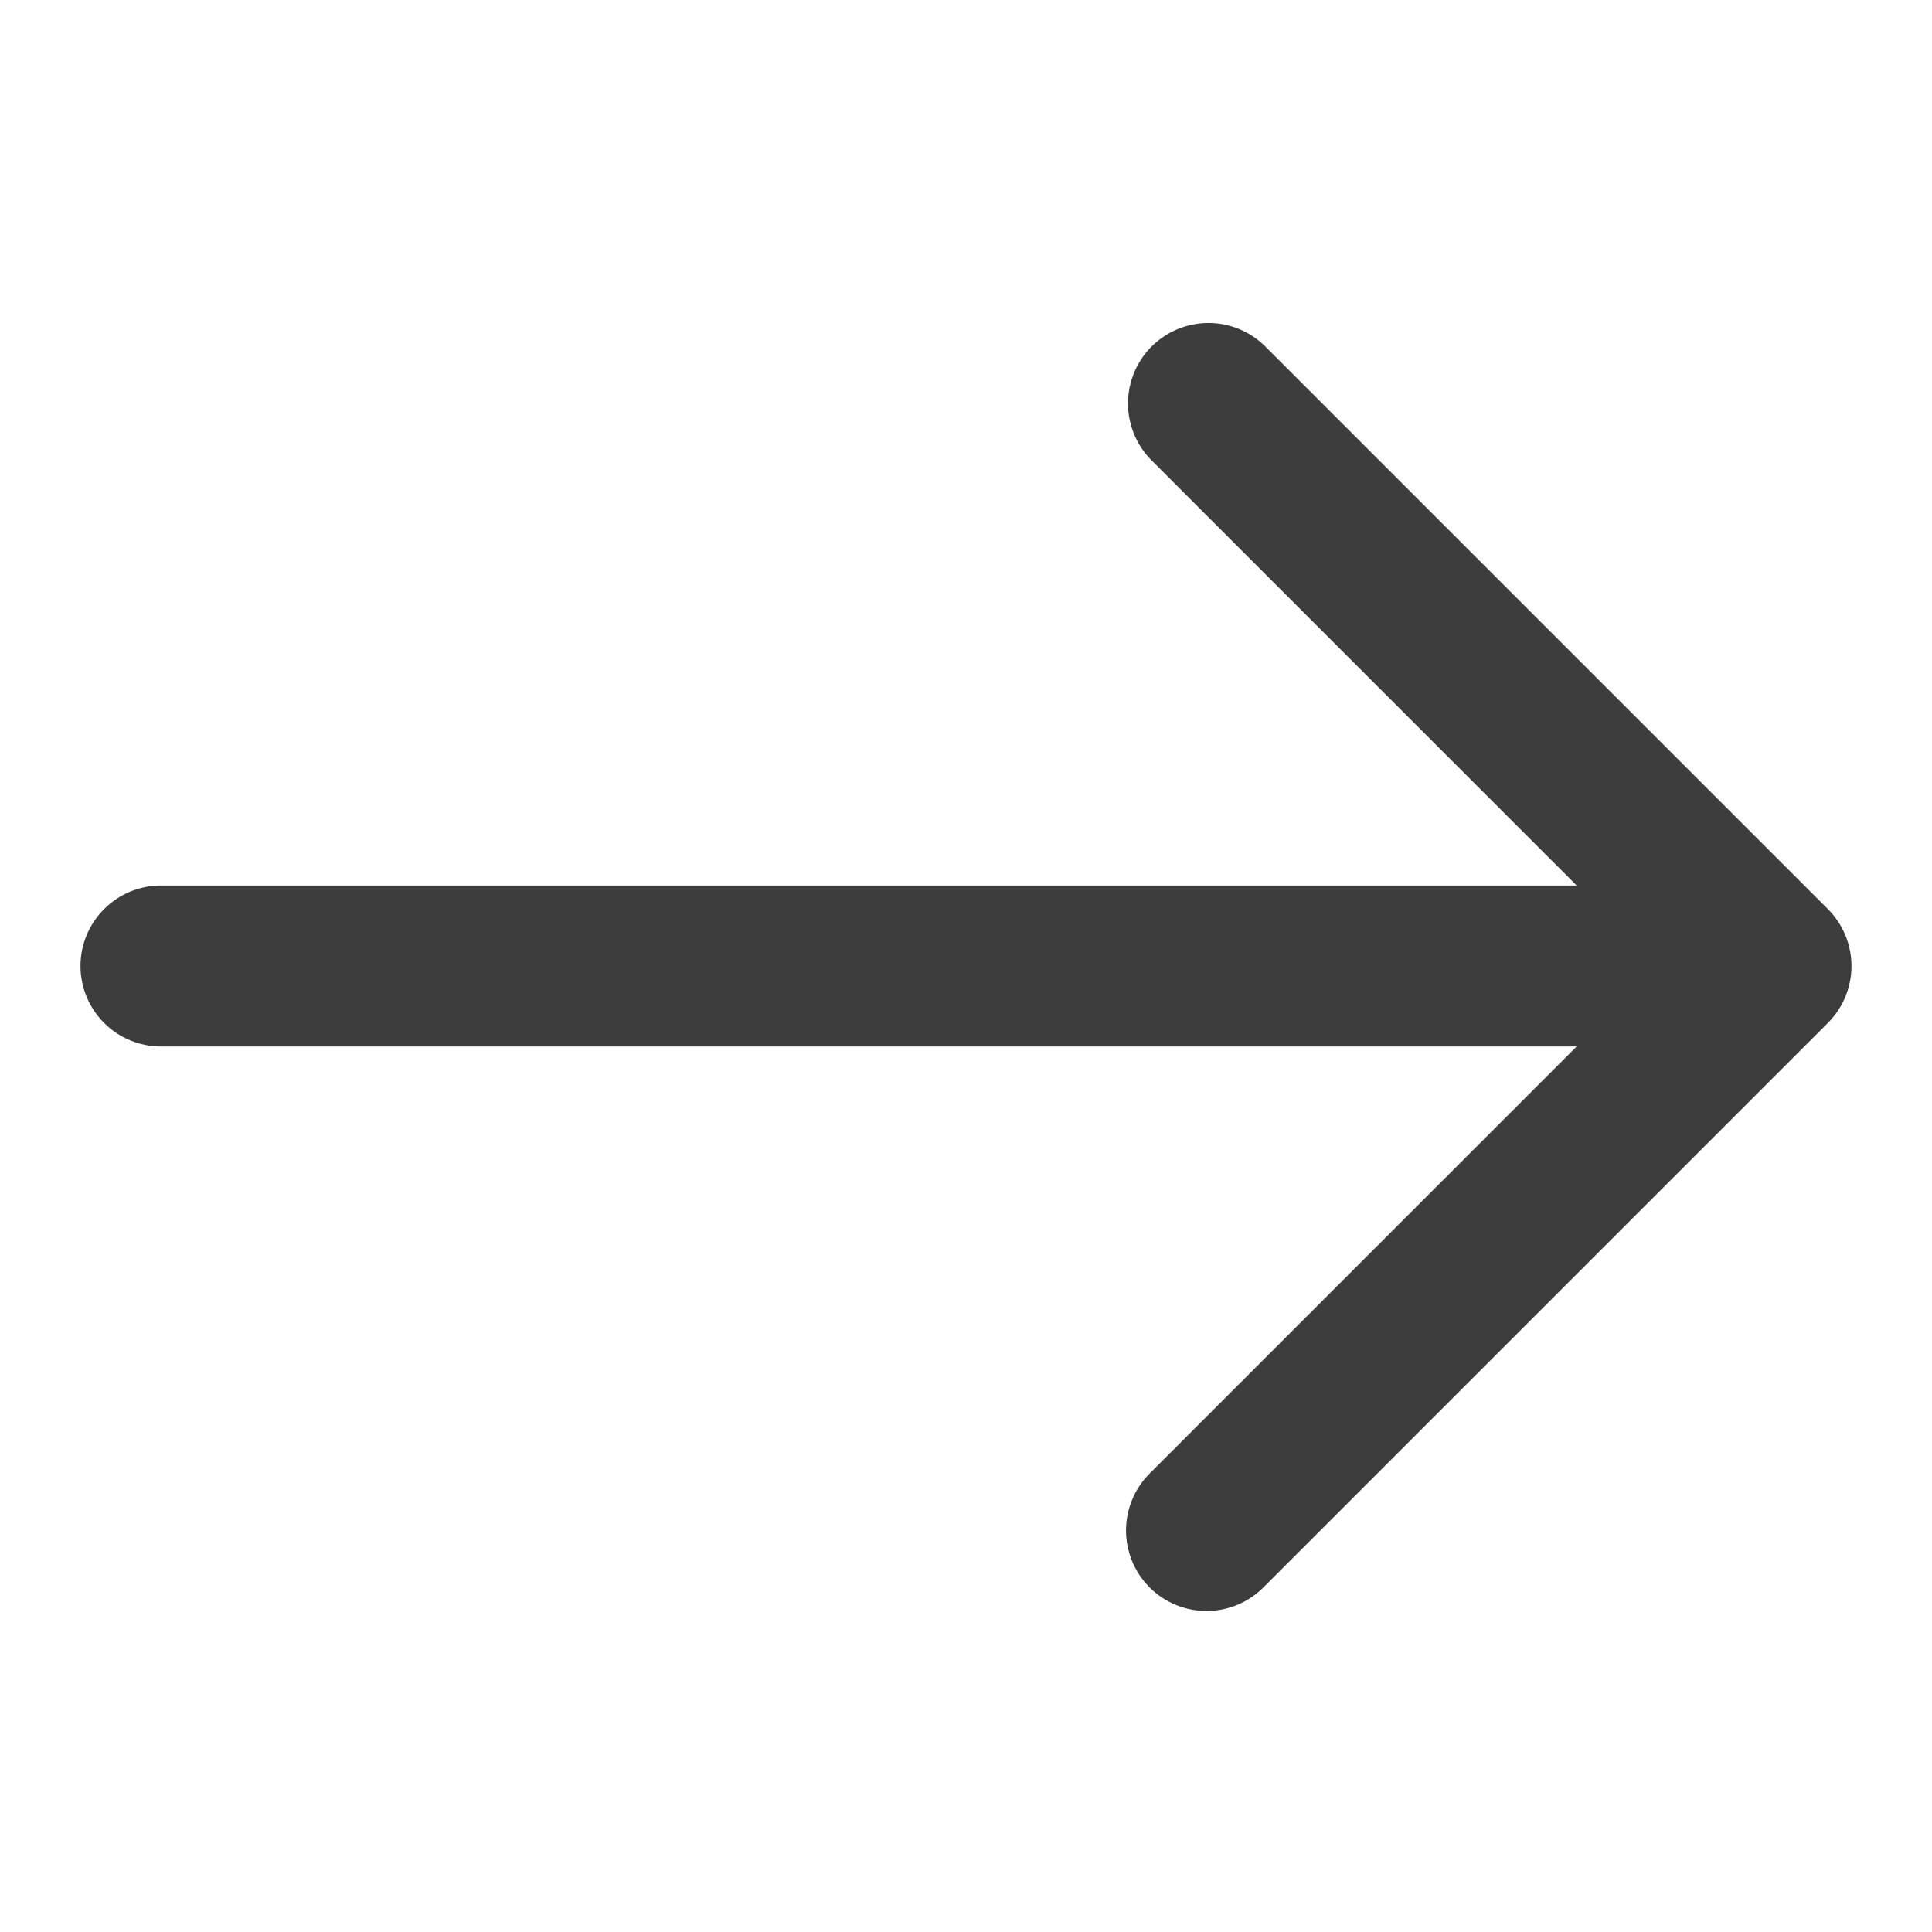
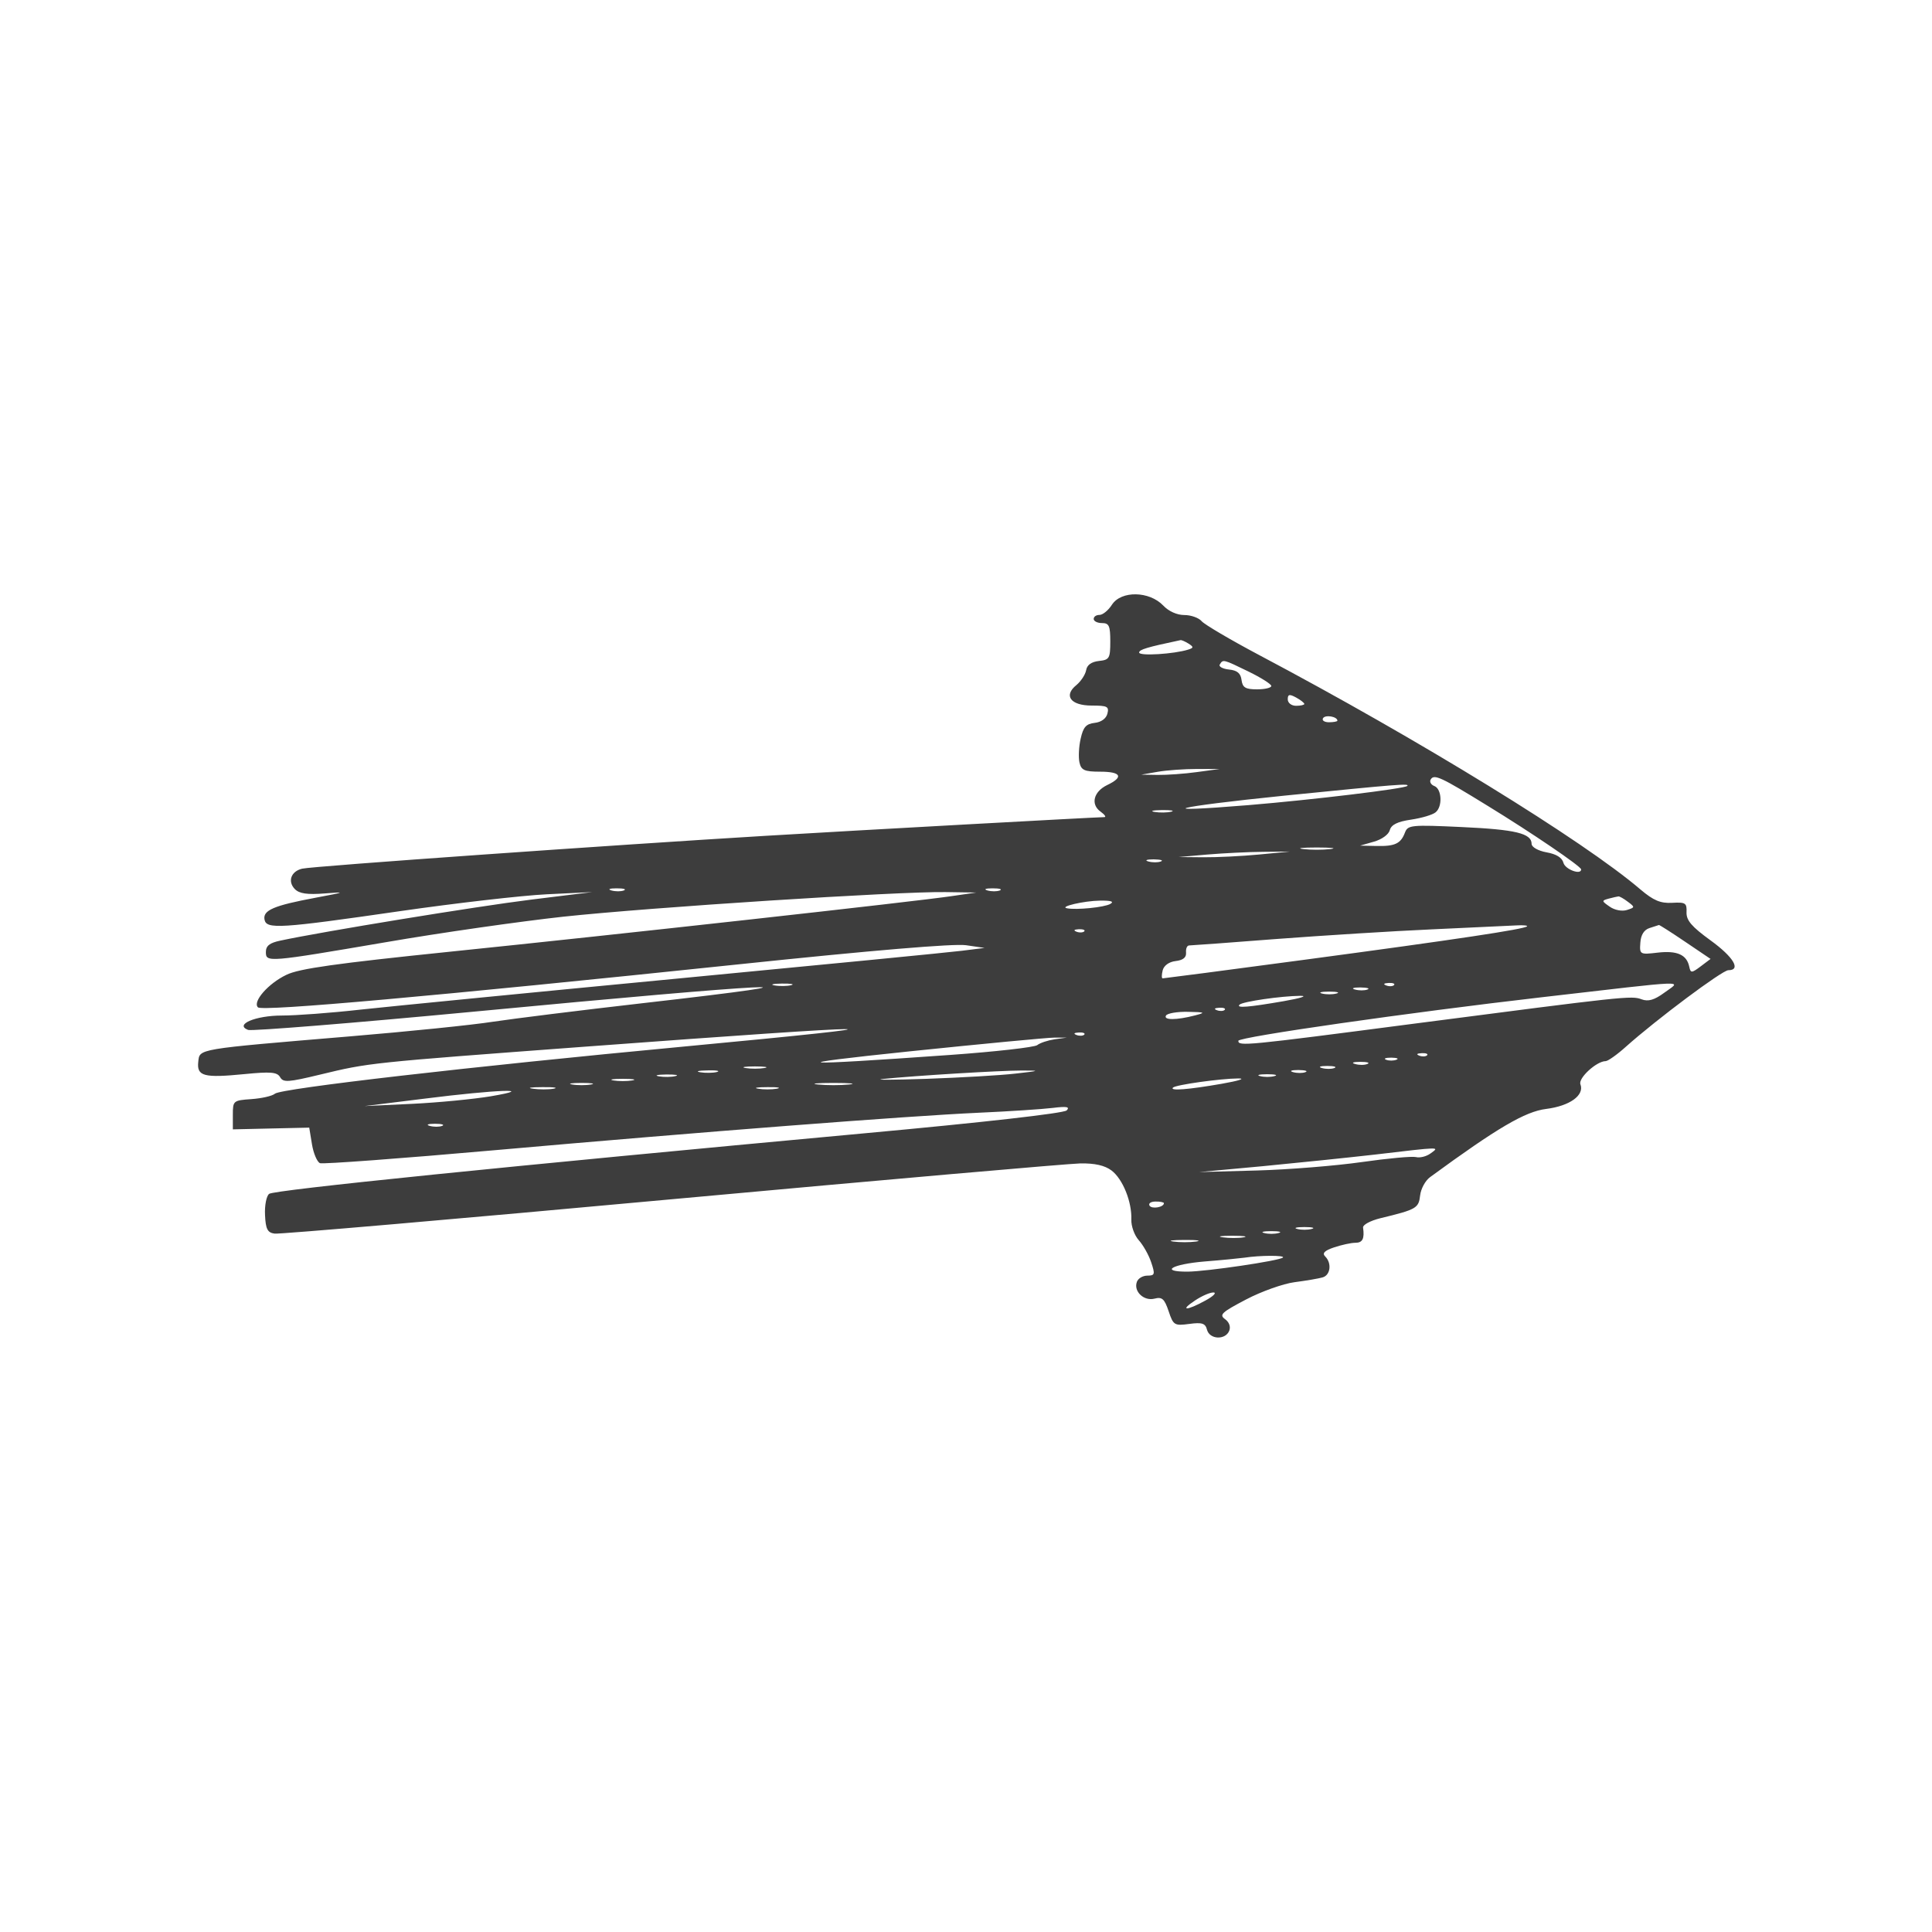
<svg xmlns="http://www.w3.org/2000/svg" width="50" height="50" viewBox="0 0 50 50" fill="none">
-   <path d="M47.306 23.527L32.723 8.944C32.33 8.564 31.804 8.354 31.258 8.359C30.711 8.364 30.189 8.583 29.802 8.969C29.416 9.355 29.197 9.878 29.192 10.424C29.188 10.97 29.398 11.497 29.777 11.889L40.804 22.917H4.167C3.614 22.917 3.084 23.136 2.694 23.527C2.303 23.918 2.083 24.447 2.083 25C2.083 25.552 2.303 26.082 2.694 26.473C3.084 26.864 3.614 27.083 4.167 27.083H40.804L29.777 38.11C29.578 38.303 29.419 38.532 29.31 38.787C29.201 39.041 29.144 39.314 29.141 39.591C29.139 39.867 29.192 40.142 29.296 40.398C29.401 40.654 29.556 40.886 29.751 41.082C29.947 41.278 30.18 41.432 30.436 41.537C30.692 41.642 30.966 41.694 31.242 41.692C31.519 41.69 31.793 41.632 32.047 41.523C32.301 41.414 32.531 41.255 32.723 41.056L47.306 26.473C47.697 26.082 47.916 25.552 47.916 25C47.916 24.448 47.697 23.918 47.306 23.527Z" fill="#3D3D3D" />
+   <path d="M28.779 15.647C28.683 15.798 28.538 15.914 28.455 15.914C28.369 15.914 28.305 15.958 28.305 16.019C28.305 16.077 28.401 16.125 28.519 16.125C28.702 16.125 28.734 16.195 28.734 16.599C28.734 17.038 28.712 17.077 28.439 17.106C28.247 17.128 28.131 17.208 28.109 17.346C28.087 17.462 27.974 17.631 27.859 17.728C27.516 18.003 27.708 18.26 28.253 18.26C28.66 18.26 28.705 18.285 28.66 18.468C28.628 18.596 28.5 18.689 28.33 18.708C28.109 18.734 28.035 18.814 27.968 19.115C27.92 19.317 27.907 19.599 27.936 19.731C27.981 19.933 28.064 19.971 28.471 19.971C29.016 19.971 29.09 20.109 28.654 20.317C28.301 20.487 28.218 20.817 28.484 21.006C28.59 21.083 28.635 21.147 28.58 21.147C28.324 21.151 22.208 21.487 19.814 21.631C15.923 21.865 8.087 22.417 7.821 22.481C7.532 22.548 7.436 22.811 7.631 23.01C7.747 23.128 7.955 23.157 8.404 23.122C8.965 23.077 8.946 23.087 8.163 23.234C7.083 23.436 6.798 23.558 6.846 23.801C6.897 24.051 7.234 24.032 10.356 23.58C11.798 23.372 13.503 23.176 14.151 23.144L15.327 23.087L13.724 23.285C12.333 23.458 8.346 24.109 7.256 24.343C6.978 24.401 6.881 24.478 6.881 24.638C6.881 24.91 6.923 24.907 9.981 24.385C11.391 24.141 13.461 23.846 14.577 23.724C16.843 23.481 23.221 23.07 24.465 23.087L25.266 23.099L24.625 23.192C23.676 23.333 15.978 24.186 11.635 24.631C8.705 24.933 7.74 25.067 7.413 25.228C6.942 25.452 6.529 25.926 6.676 26.07C6.785 26.18 11.263 25.779 19.067 24.962C22.583 24.593 24.689 24.417 25 24.462L25.481 24.532L24.891 24.606C24.567 24.647 21.247 24.971 17.516 25.327C13.785 25.683 10.103 26.045 9.337 26.128C8.567 26.215 7.657 26.282 7.295 26.282C6.612 26.282 6.061 26.516 6.42 26.654C6.513 26.689 9.135 26.478 12.247 26.183C20.125 25.433 22.151 25.333 16.609 25.965C15.016 26.147 13.292 26.362 12.76 26.442C12.231 26.526 10.567 26.695 9.071 26.82C5.051 27.157 5.17 27.138 5.131 27.481C5.09 27.853 5.276 27.901 6.324 27.798C7.006 27.731 7.173 27.744 7.25 27.878C7.33 28.019 7.458 28.01 8.282 27.811C9.558 27.503 9.532 27.506 15.112 27.09C23.26 26.484 24.115 26.481 17.676 27.087C12.16 27.606 7.276 28.167 7.115 28.305C7.045 28.365 6.772 28.426 6.506 28.445C6.035 28.478 6.026 28.487 6.026 28.853V29.228L7.016 29.205L8.003 29.183L8.074 29.615C8.112 29.849 8.208 30.074 8.282 30.103C8.359 30.131 10.388 29.981 12.782 29.769C18.224 29.288 23.436 28.885 25.32 28.798C26.112 28.763 26.981 28.705 27.244 28.673C27.606 28.628 27.695 28.644 27.606 28.737C27.535 28.811 25.445 29.048 22.369 29.33C13.058 30.189 7.096 30.795 6.965 30.897C6.894 30.952 6.846 31.202 6.859 31.445C6.875 31.808 6.923 31.901 7.106 31.926C7.228 31.945 11.853 31.545 17.369 31.038C22.885 30.532 27.654 30.115 27.958 30.109C28.333 30.103 28.59 30.16 28.766 30.292C29.058 30.513 29.295 31.103 29.279 31.561C29.272 31.731 29.359 31.971 29.471 32.096C29.583 32.221 29.728 32.474 29.792 32.667C29.897 32.978 29.888 33.013 29.695 33.013C29.577 33.013 29.455 33.083 29.423 33.173C29.33 33.42 29.603 33.679 29.878 33.609C30.074 33.558 30.135 33.612 30.244 33.933C30.365 34.298 30.394 34.314 30.779 34.263C31.109 34.218 31.195 34.247 31.237 34.413C31.305 34.67 31.718 34.686 31.814 34.436C31.853 34.333 31.811 34.215 31.702 34.138C31.548 34.026 31.615 33.962 32.247 33.631C32.641 33.423 33.212 33.221 33.503 33.183C33.801 33.144 34.122 33.09 34.231 33.058C34.433 33 34.471 32.689 34.295 32.516C34.212 32.433 34.279 32.365 34.526 32.282C34.718 32.218 34.965 32.163 35.077 32.163C35.263 32.163 35.317 32.058 35.276 31.769C35.266 31.699 35.462 31.593 35.718 31.529C36.66 31.301 36.715 31.269 36.753 30.936C36.772 30.766 36.888 30.551 37.013 30.462C38.756 29.186 39.471 28.766 40.016 28.699C40.625 28.622 41.01 28.346 40.901 28.061C40.84 27.901 41.321 27.462 41.554 27.462C41.612 27.462 41.853 27.292 42.077 27.09C42.878 26.375 44.574 25.109 44.728 25.109C45.067 25.109 44.865 24.769 44.269 24.337C43.779 23.981 43.641 23.82 43.647 23.612C43.657 23.369 43.625 23.346 43.272 23.365C42.974 23.381 42.792 23.305 42.458 23.022C40.978 21.756 36.728 19.144 32.58 16.949C31.843 16.558 31.173 16.163 31.099 16.077C31.026 15.99 30.824 15.917 30.651 15.917C30.458 15.917 30.244 15.82 30.103 15.67C29.744 15.295 29.019 15.282 28.779 15.647ZM30.76 16.657C30.894 16.744 30.894 16.766 30.753 16.811C30.391 16.926 29.481 16.984 29.481 16.888C29.481 16.811 29.683 16.75 30.551 16.567C30.58 16.561 30.673 16.603 30.76 16.657ZM32.314 17.381C32.635 17.538 32.901 17.705 32.901 17.753C32.901 17.801 32.734 17.84 32.532 17.84C32.234 17.84 32.157 17.795 32.131 17.599C32.109 17.423 32.019 17.349 31.805 17.327C31.644 17.311 31.535 17.25 31.567 17.199C31.651 17.058 31.651 17.058 32.314 17.381ZM33.756 18.218C33.756 18.244 33.66 18.266 33.542 18.266C33.423 18.266 33.327 18.192 33.327 18.099C33.327 17.968 33.369 17.958 33.542 18.051C33.66 18.115 33.756 18.192 33.756 18.218ZM34.612 18.651C34.612 18.673 34.51 18.692 34.394 18.692C34.276 18.692 34.205 18.644 34.24 18.587C34.298 18.49 34.612 18.545 34.612 18.651ZM30.978 19.981C30.657 20.026 30.195 20.058 29.962 20.055L29.535 20.048L29.962 19.974C30.195 19.933 30.657 19.901 30.978 19.901H31.567L30.978 19.981ZM38.503 20.856C39.638 21.551 40.92 22.423 40.92 22.5C40.92 22.654 40.506 22.5 40.462 22.33C40.426 22.195 40.279 22.103 40.022 22.058C39.808 22.019 39.638 21.923 39.638 21.84C39.638 21.567 39.221 21.468 37.83 21.404C36.526 21.343 36.436 21.353 36.362 21.542C36.253 21.833 36.106 21.904 35.625 21.894L35.199 21.885L35.558 21.782C35.763 21.724 35.939 21.596 35.968 21.484C36.006 21.343 36.167 21.263 36.519 21.212C36.798 21.17 37.077 21.087 37.154 21.022C37.337 20.875 37.314 20.417 37.122 20.343C37.035 20.311 36.99 20.231 37.026 20.173C37.115 20.026 37.285 20.106 38.503 20.856ZM36.42 20.34C36.346 20.413 33.971 20.699 32.304 20.837C29.728 21.048 30.359 20.885 33.224 20.593C36.186 20.295 36.487 20.272 36.42 20.34ZM30.311 21.006C30.212 21.032 30.013 21.035 29.881 21.013C29.75 20.99 29.833 20.968 30.07 20.965C30.305 20.962 30.413 20.981 30.311 21.006ZM34.426 21.974C34.234 21.997 33.923 21.997 33.731 21.974C33.538 21.952 33.692 21.933 34.077 21.933C34.465 21.933 34.619 21.952 34.426 21.974ZM32.583 22.115C32.144 22.157 31.49 22.189 31.141 22.186L30.5 22.18L31.25 22.115C31.667 22.08 32.304 22.048 32.692 22.045L33.388 22.038L32.583 22.115ZM30.042 22.295C29.965 22.324 29.827 22.324 29.721 22.295C29.615 22.266 29.673 22.24 29.856 22.24C30.038 22.244 30.119 22.266 30.042 22.295ZM16.144 23.045C16.067 23.074 15.93 23.074 15.824 23.045C15.718 23.013 15.776 22.99 15.958 22.99C16.141 22.99 16.221 23.013 16.144 23.045ZM25.875 23.045C25.798 23.074 25.66 23.074 25.555 23.045C25.449 23.013 25.506 22.99 25.689 22.99C25.869 22.99 25.949 23.013 25.875 23.045ZM42.128 23.337C42.317 23.478 42.314 23.484 42.103 23.551C41.978 23.59 41.788 23.555 41.66 23.465C41.446 23.317 41.446 23.308 41.635 23.256C41.74 23.228 41.856 23.202 41.885 23.199C41.913 23.195 42.022 23.256 42.128 23.337ZM28.734 23.394C28.583 23.481 27.859 23.555 27.612 23.506C27.404 23.465 28.051 23.314 28.468 23.308C28.753 23.305 28.843 23.33 28.734 23.394ZM39.519 23.974C39.446 24.048 37.702 24.311 33.801 24.833C31.792 25.103 30.119 25.32 30.09 25.32C30.061 25.32 30.061 25.231 30.09 25.112C30.122 24.987 30.256 24.891 30.426 24.872C30.619 24.849 30.705 24.779 30.695 24.654C30.686 24.548 30.721 24.468 30.776 24.468C30.827 24.468 31.849 24.394 33.035 24.301C34.221 24.212 36.045 24.096 37.071 24.051C38.096 24.003 39.08 23.958 39.253 23.949C39.423 23.939 39.545 23.952 39.519 23.974ZM43.615 24.375L44.269 24.817L44.013 25.01C43.779 25.186 43.753 25.186 43.718 25.019C43.654 24.708 43.404 24.596 42.901 24.654C42.442 24.708 42.429 24.702 42.452 24.397C42.465 24.195 42.548 24.064 42.686 24.019L42.933 23.939C42.949 23.936 43.25 24.128 43.615 24.375ZM28.061 24.103C28.026 24.138 27.933 24.141 27.859 24.112C27.772 24.077 27.795 24.055 27.923 24.048C28.029 24.045 28.093 24.07 28.061 24.103ZM20.474 25.497C20.375 25.522 20.176 25.526 20.048 25.503C19.917 25.481 20 25.458 20.234 25.455C20.471 25.452 20.577 25.471 20.474 25.497ZM36.077 25.494C36.042 25.529 35.949 25.532 35.875 25.503C35.788 25.471 35.811 25.445 35.939 25.439C36.045 25.433 36.112 25.458 36.077 25.494ZM43.071 25.692C42.814 25.881 42.654 25.926 42.484 25.862C42.224 25.763 42.058 25.782 36.561 26.497C32.221 27.064 32.048 27.08 32.048 26.936C32.048 26.837 36.484 26.202 39.907 25.808C43.827 25.356 43.516 25.365 43.071 25.692ZM35.388 25.609C35.311 25.638 35.173 25.638 35.067 25.609C34.962 25.58 35.019 25.555 35.202 25.555C35.381 25.558 35.465 25.58 35.388 25.609ZM34.587 25.712C34.481 25.74 34.321 25.74 34.212 25.712C34.109 25.686 34.196 25.663 34.397 25.663C34.603 25.663 34.689 25.686 34.587 25.712ZM33.224 25.91C32.314 26.067 31.981 26.096 32.08 26C32.163 25.92 33.16 25.776 33.651 25.772C33.856 25.772 33.66 25.833 33.224 25.91ZM31.695 26.135C31.66 26.17 31.567 26.173 31.494 26.144C31.407 26.112 31.43 26.087 31.558 26.08C31.663 26.074 31.728 26.099 31.695 26.135ZM30.926 26.279C30.445 26.404 30.103 26.404 30.176 26.282C30.212 26.224 30.465 26.18 30.744 26.186C31.192 26.195 31.212 26.205 30.926 26.279ZM28.061 26.776C28.026 26.811 27.933 26.814 27.859 26.785C27.772 26.75 27.795 26.728 27.923 26.721C28.029 26.715 28.093 26.74 28.061 26.776ZM27.292 26.897C27.109 26.926 26.917 26.99 26.843 27.048C26.772 27.103 25.763 27.218 24.599 27.301C20.503 27.593 20.157 27.561 23.551 27.208C25.433 27.013 27.115 26.853 27.292 26.853H27.612L27.292 26.897ZM36.933 27.311C36.897 27.346 36.804 27.349 36.731 27.32C36.644 27.285 36.667 27.263 36.795 27.256C36.901 27.25 36.968 27.276 36.933 27.311ZM36.138 27.426C36.064 27.455 35.946 27.455 35.872 27.426C35.798 27.397 35.856 27.372 36.006 27.372C36.154 27.375 36.212 27.397 36.138 27.426ZM35.388 27.535C35.311 27.567 35.173 27.567 35.067 27.535C34.962 27.506 35.019 27.481 35.202 27.481C35.381 27.481 35.465 27.503 35.388 27.535ZM19.779 27.641C19.651 27.663 19.426 27.663 19.298 27.641C19.163 27.619 19.272 27.599 19.538 27.599C19.808 27.599 19.913 27.619 19.779 27.641ZM34.532 27.641C34.455 27.67 34.317 27.67 34.212 27.641C34.106 27.612 34.163 27.587 34.346 27.587C34.529 27.587 34.609 27.612 34.532 27.641ZM18.551 27.744C18.452 27.769 18.253 27.772 18.122 27.75C17.99 27.728 18.074 27.705 18.311 27.702C18.545 27.695 18.654 27.715 18.551 27.744ZM26.276 27.785C25.891 27.83 24.865 27.888 23.978 27.92C23.09 27.949 22.59 27.952 22.856 27.923C23.699 27.837 25.881 27.705 26.436 27.705C26.936 27.705 26.926 27.712 26.276 27.785ZM33.785 27.747C33.708 27.776 33.571 27.776 33.465 27.747C33.359 27.718 33.417 27.692 33.599 27.692C33.779 27.695 33.859 27.718 33.785 27.747ZM17.481 27.849C17.381 27.875 17.183 27.878 17.055 27.856C16.923 27.833 17.006 27.811 17.24 27.808C17.478 27.805 17.587 27.824 17.481 27.849ZM32.984 27.849C32.878 27.878 32.718 27.878 32.609 27.849C32.506 27.824 32.593 27.801 32.795 27.801C33 27.801 33.083 27.824 32.984 27.849ZM16.359 27.962C16.231 27.984 16.006 27.984 15.878 27.962C15.744 27.939 15.853 27.92 16.119 27.92C16.385 27.92 16.494 27.939 16.359 27.962ZM31.619 28.048C30.753 28.199 30.266 28.237 30.356 28.147C30.43 28.074 31.587 27.913 32.045 27.91C32.25 27.91 32.058 27.971 31.619 28.048ZM15.292 28.067C15.164 28.09 14.939 28.09 14.811 28.067C14.676 28.045 14.785 28.026 15.051 28.026C15.317 28.026 15.423 28.045 15.292 28.067ZM21.971 28.067C21.747 28.09 21.394 28.09 21.17 28.067C20.952 28.045 21.131 28.026 21.57 28.026C22.01 28.026 22.192 28.045 21.971 28.067ZM14.327 28.176C14.195 28.199 13.952 28.199 13.792 28.176C13.625 28.154 13.734 28.135 14.032 28.135C14.333 28.131 14.461 28.151 14.327 28.176ZM20.103 28.176C19.974 28.199 19.75 28.199 19.622 28.176C19.487 28.154 19.596 28.135 19.862 28.135C20.128 28.131 20.234 28.151 20.103 28.176ZM12.699 28.372C12.26 28.445 11.34 28.535 10.667 28.567L9.436 28.625L10.987 28.433C12.869 28.195 13.942 28.16 12.699 28.372ZM11.442 29.138C11.365 29.167 11.228 29.167 11.122 29.138C11.016 29.109 11.074 29.083 11.256 29.083C11.436 29.083 11.516 29.109 11.442 29.138ZM37.019 29.853C36.913 29.93 36.747 29.971 36.644 29.945C36.545 29.92 35.917 29.978 35.244 30.074C34.574 30.17 33.353 30.269 32.529 30.292L31.032 30.333L32.689 30.18C33.596 30.093 34.901 29.958 35.577 29.881C37.317 29.676 37.263 29.676 37.019 29.853ZM30.122 31.138C30.122 31.244 29.808 31.298 29.75 31.202C29.715 31.144 29.785 31.096 29.904 31.096C30.022 31.093 30.122 31.115 30.122 31.138ZM33.946 31.805C33.84 31.833 33.679 31.833 33.571 31.805C33.468 31.779 33.554 31.756 33.756 31.756C33.962 31.756 34.048 31.779 33.946 31.805ZM33.09 31.91C32.984 31.939 32.824 31.939 32.715 31.91C32.612 31.885 32.699 31.862 32.901 31.862C33.106 31.862 33.192 31.885 33.09 31.91ZM32.183 32.022C32.051 32.045 31.808 32.045 31.647 32.022C31.484 32 31.59 31.981 31.888 31.981C32.186 31.981 32.314 32 32.183 32.022ZM30.952 32.131C30.792 32.154 30.526 32.154 30.365 32.131C30.205 32.109 30.34 32.09 30.66 32.09C30.978 32.087 31.112 32.109 30.952 32.131ZM33.202 32.545C33.115 32.628 31.224 32.907 30.734 32.91C30 32.913 30.327 32.718 31.173 32.647C31.622 32.612 32.093 32.564 32.212 32.548C32.603 32.487 33.263 32.484 33.202 32.545ZM31.192 33.66C30.702 33.929 30.519 33.926 30.926 33.657C31.109 33.535 31.317 33.446 31.407 33.449C31.494 33.455 31.394 33.551 31.192 33.66Z" fill="#3D3D3D" />
</svg>
